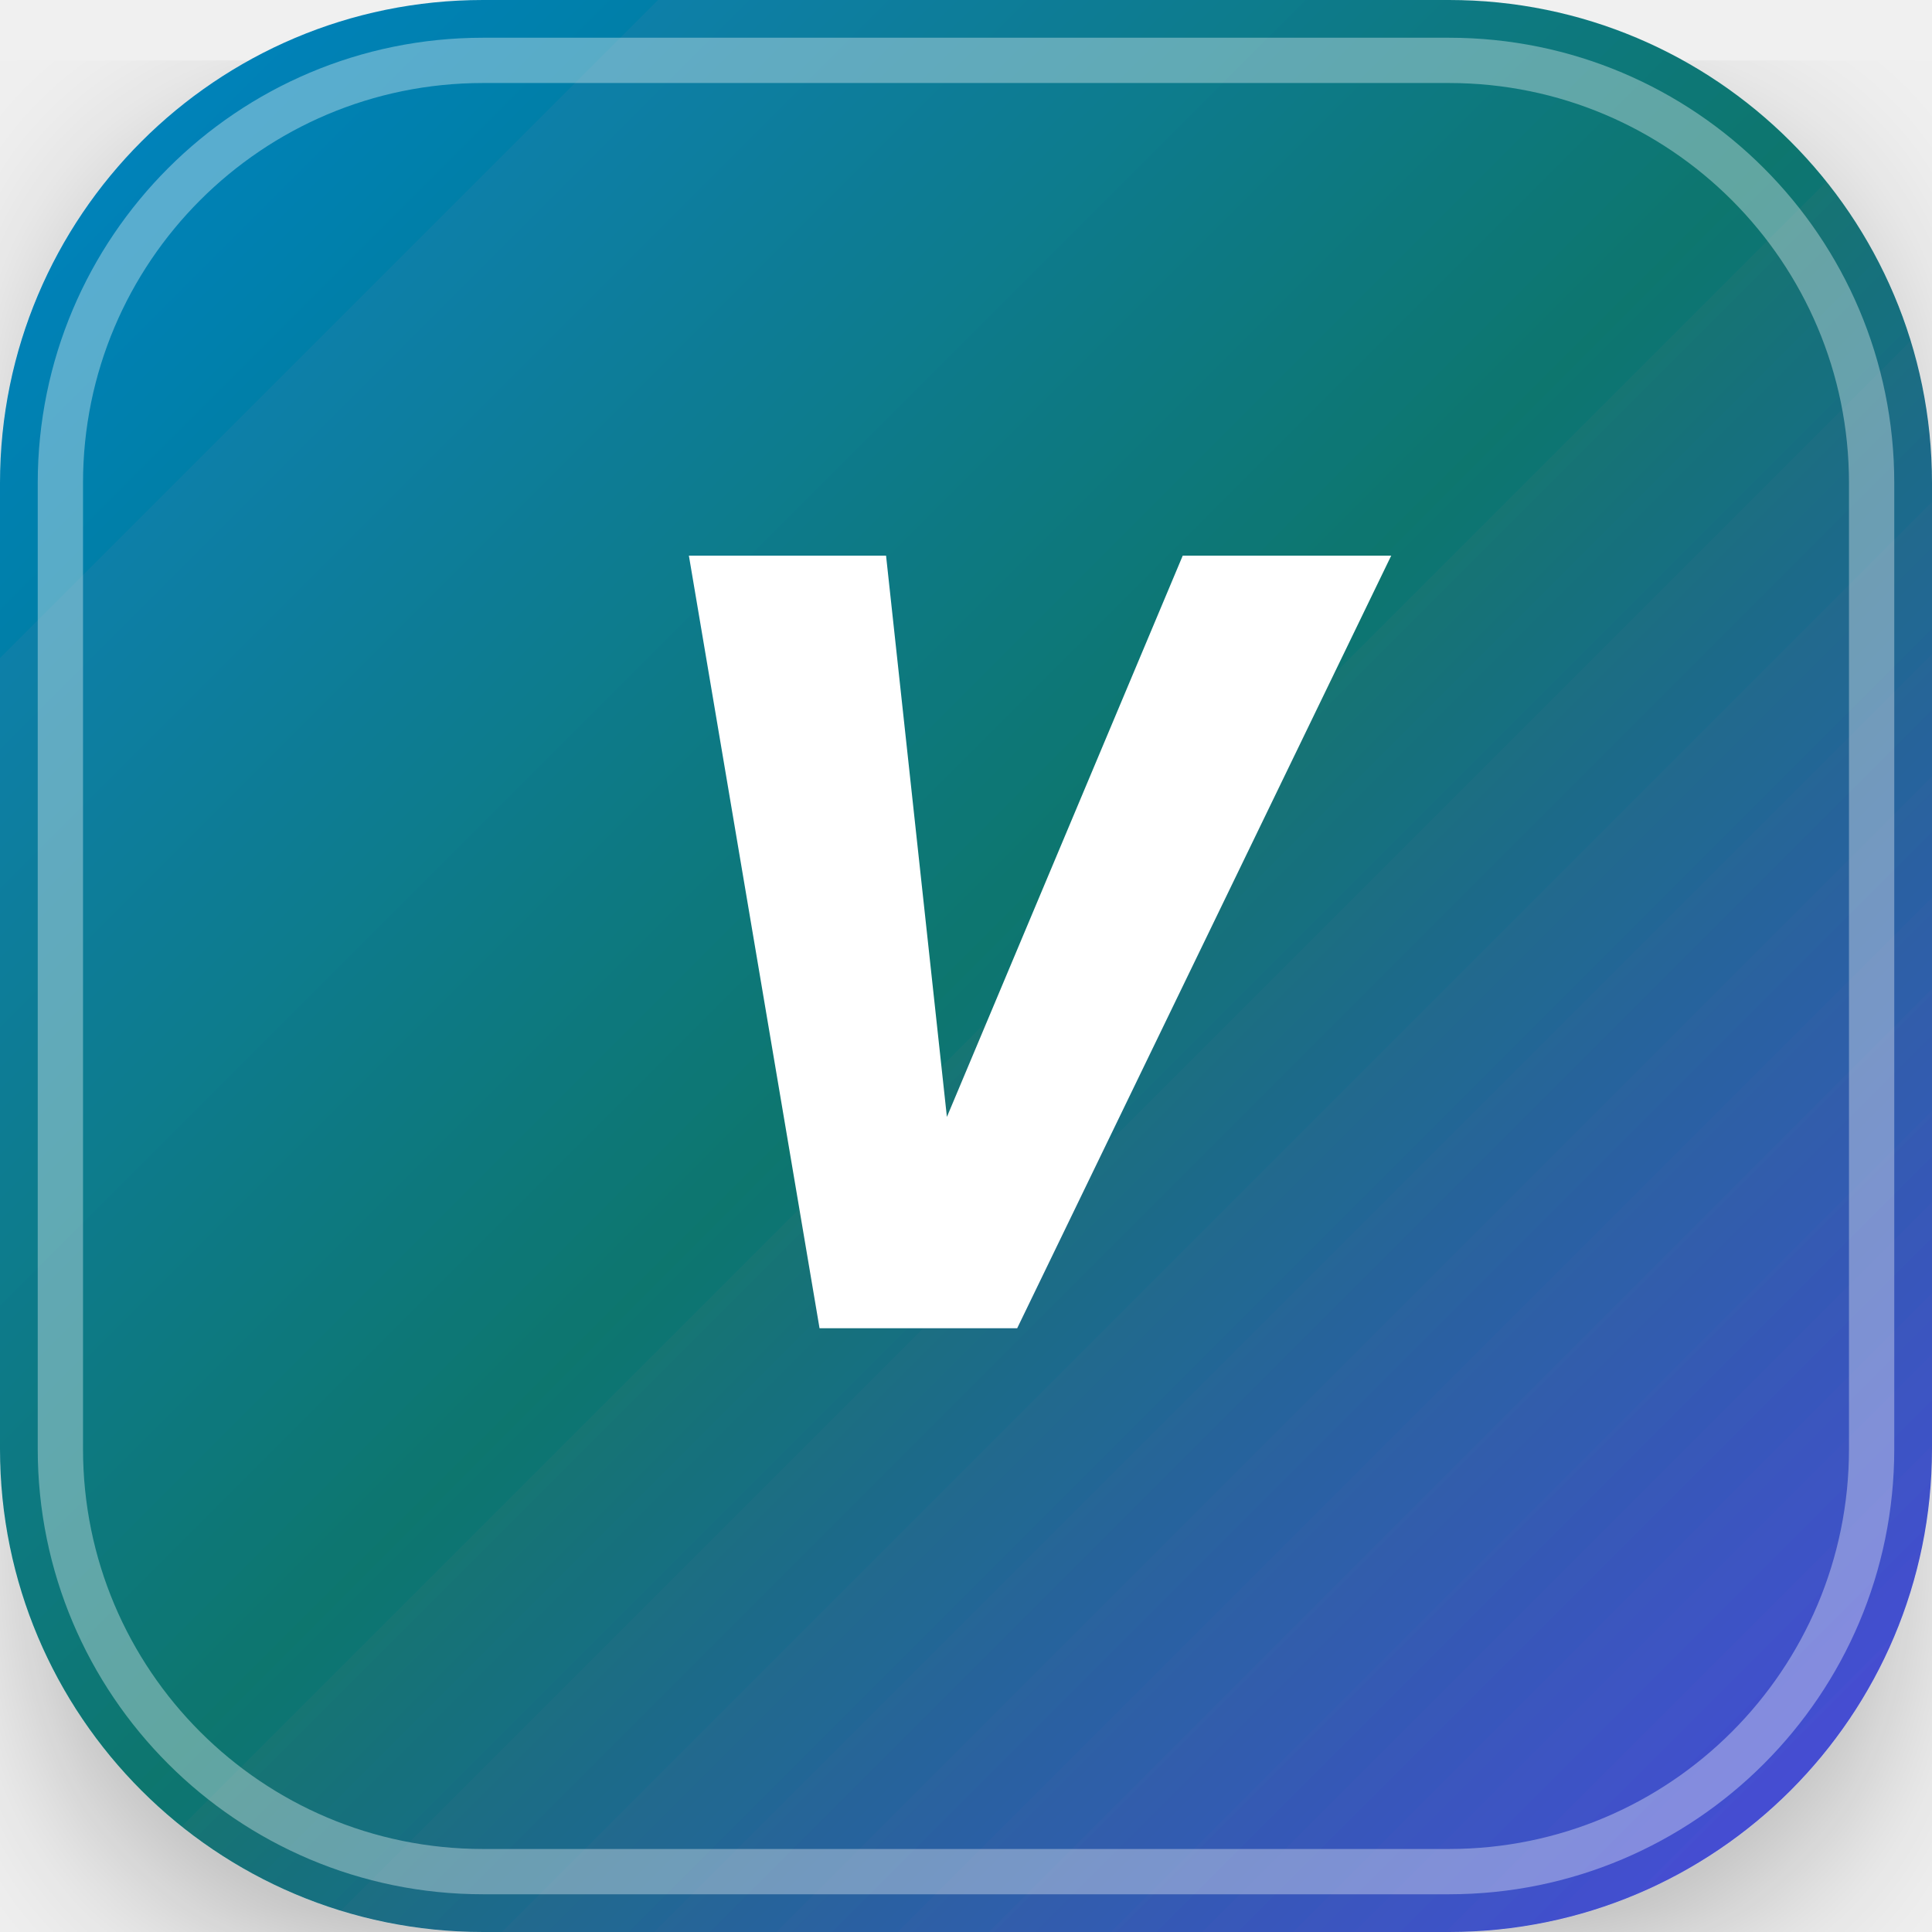
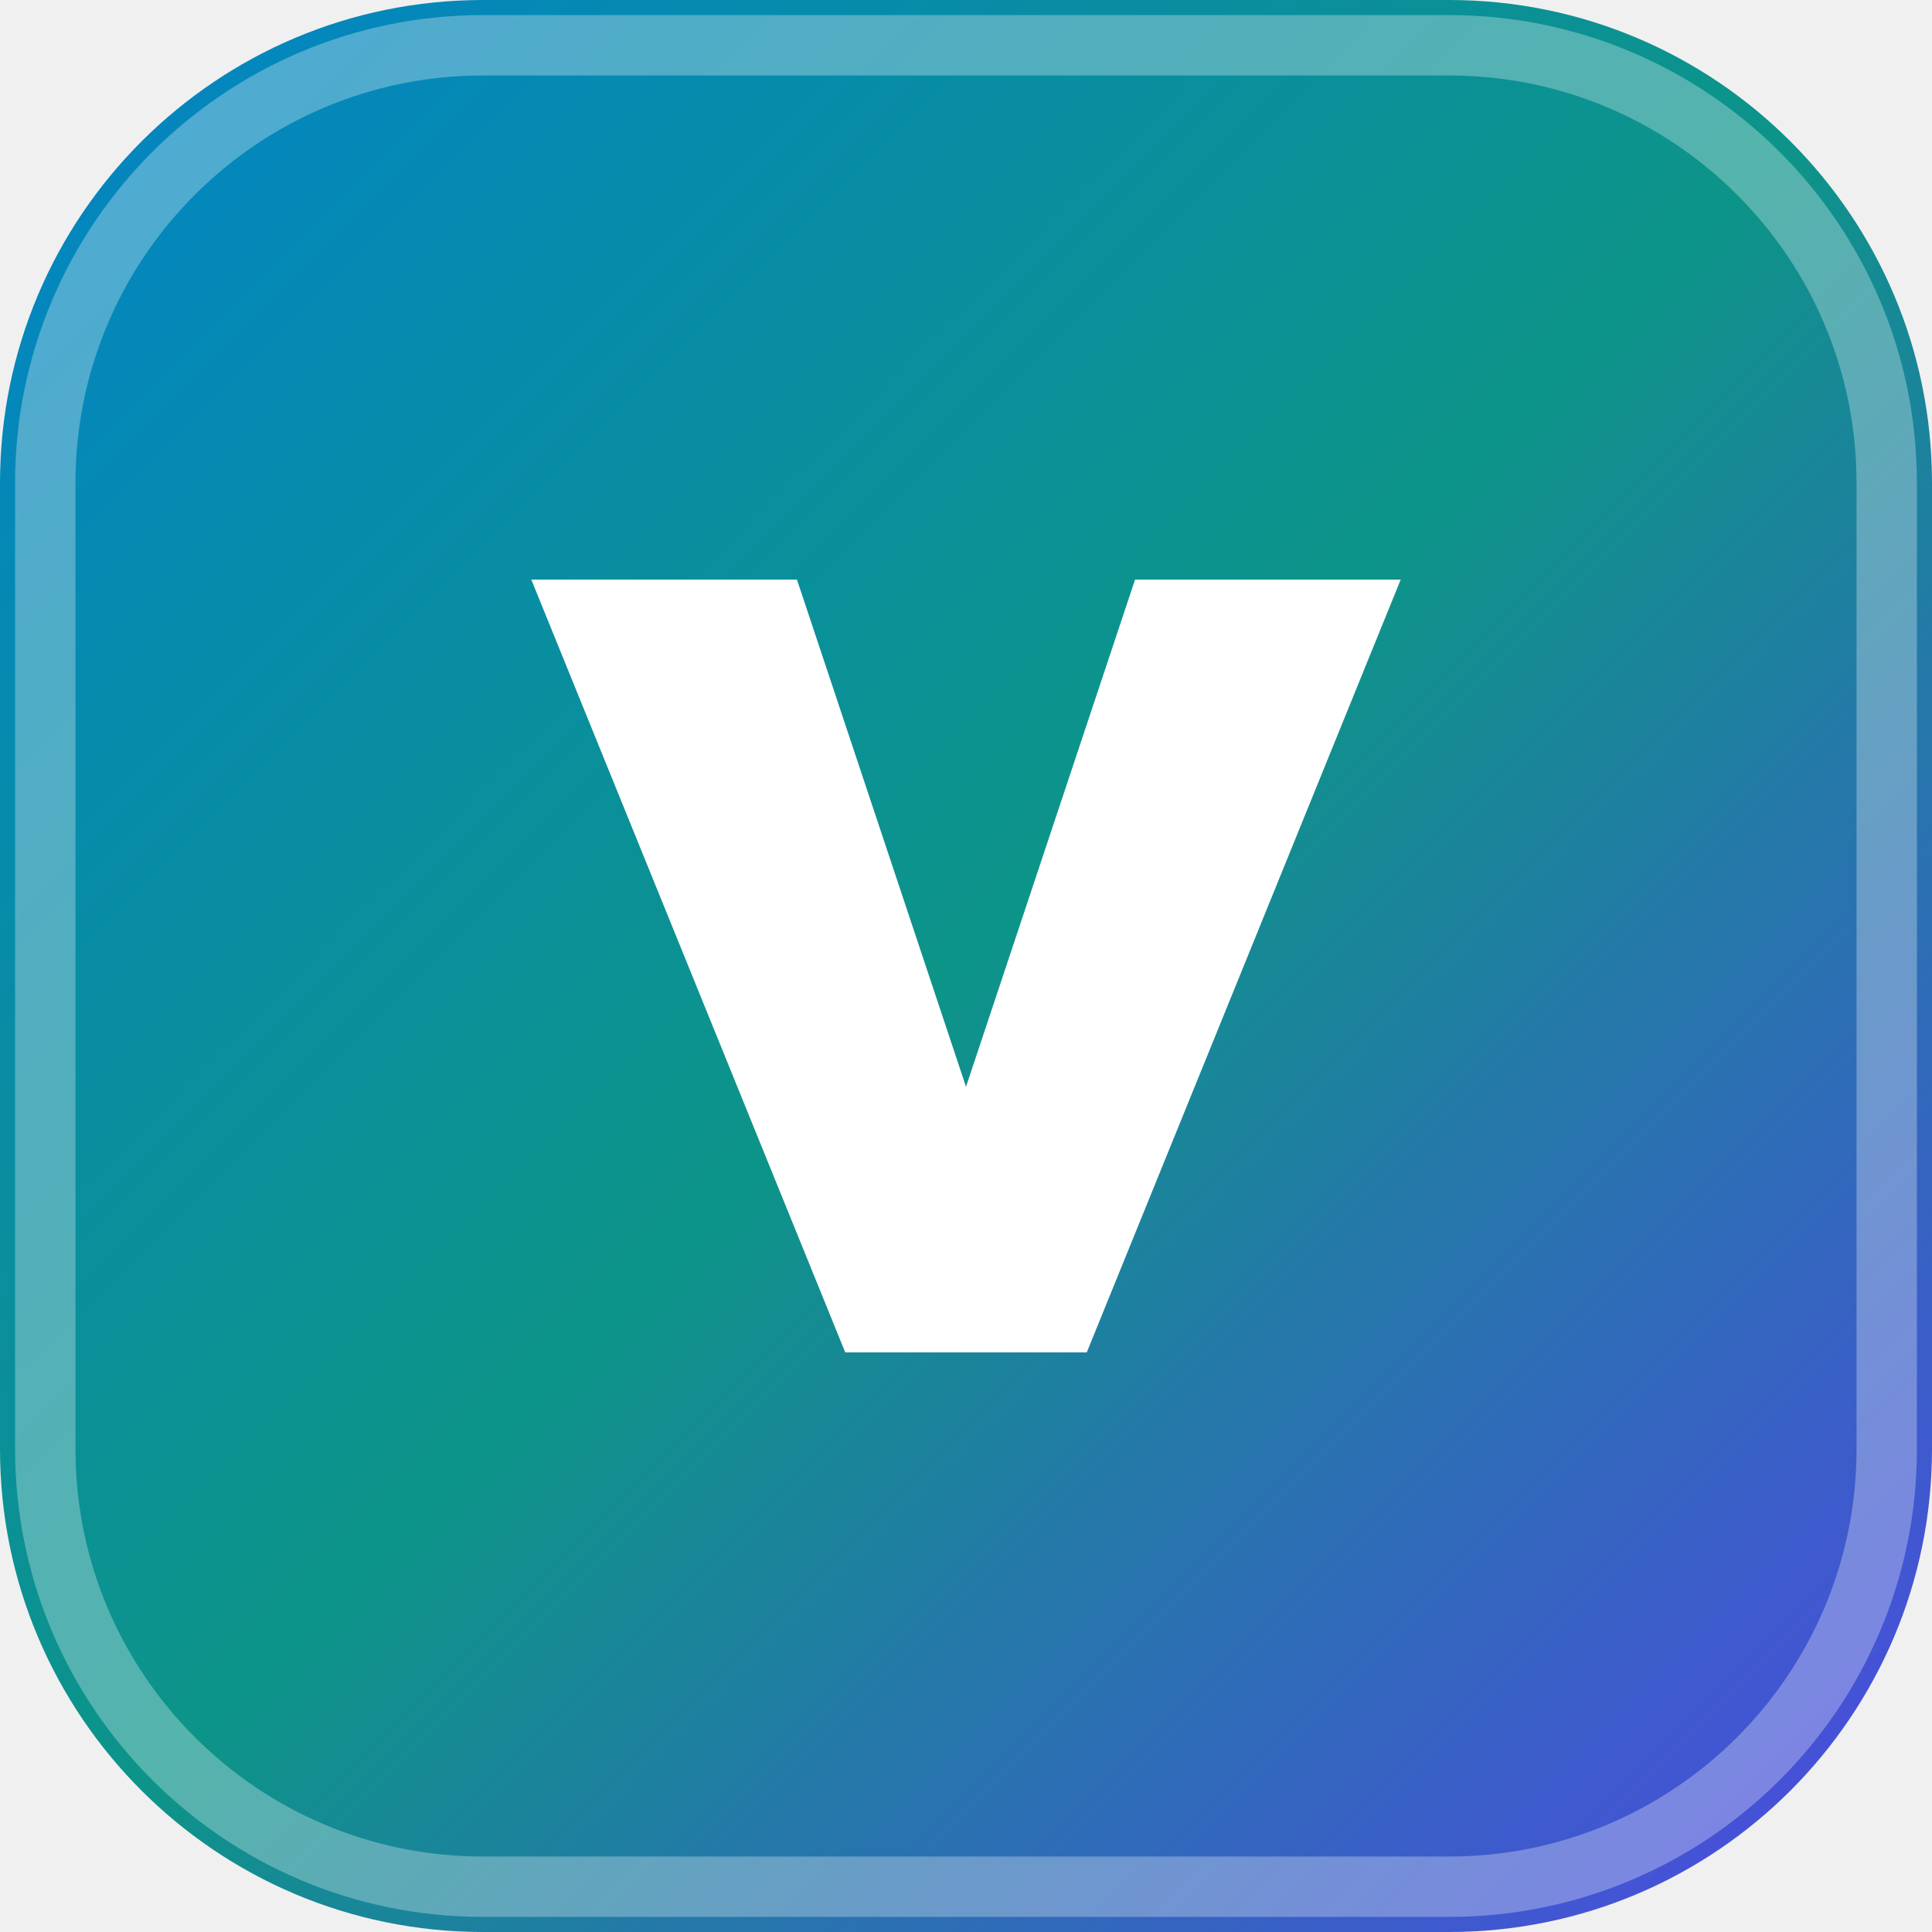
<svg xmlns="http://www.w3.org/2000/svg" viewBox="0 0 64 64" width="64" height="64">
  <defs>
-     <linearGradient id="v-grad" x1="0%" y1="0%" x2="100%" y2="100%">
+     <linearGradient id="v-grad" x1="0" y1="0" x2="64" y2="64" gradientUnits="userSpaceOnUse">
      <stop offset="0%" stop-color="#0284c7" />
-       <stop offset="50%" stop-color="#0f766e" />
+       <stop offset="50%" stop-color="#0d9488" />
      <stop offset="100%" stop-color="#4f46e5" />
    </linearGradient>
-     <filter id="shadow" x="-10%" y="-10%" width="120%" height="120%">
-       <feDropShadow dx="0" dy="2" stdDeviation="3" flood-opacity="0.25" />
-     </filter>
  </defs>
-   <rect width="64" height="64" rx="16" fill="url(#v-grad)" filter="url(#shadow)" />
-   <rect x="2" y="2" width="60" height="60" rx="14" fill="none" stroke="rgba(255,255,255,0.35)" stroke-width="1.5" />
-   <text x="32" y="44" font-family="-apple-system, BlinkMacSystemFont, 'Segoe UI', Roboto, Helvetica, Arial, sans-serif" font-size="36" font-weight="900" fill="#ffffff" text-anchor="middle" style="font-style: italic;">V</text>
+   <rect width="64" height="64" rx="16" fill="url(#v-grad)" />
+   <rect x="1.5" y="1.5" width="61" height="61" rx="14.5" fill="none" stroke="#ffffff" stroke-opacity="0.3" stroke-width="2" />
+   <path d="M17.6 19.2H26.4L32 36L37.6 19.2H46.4L36 44.8H28L17.6 19.2Z" fill="#ffffff" />
</svg>
